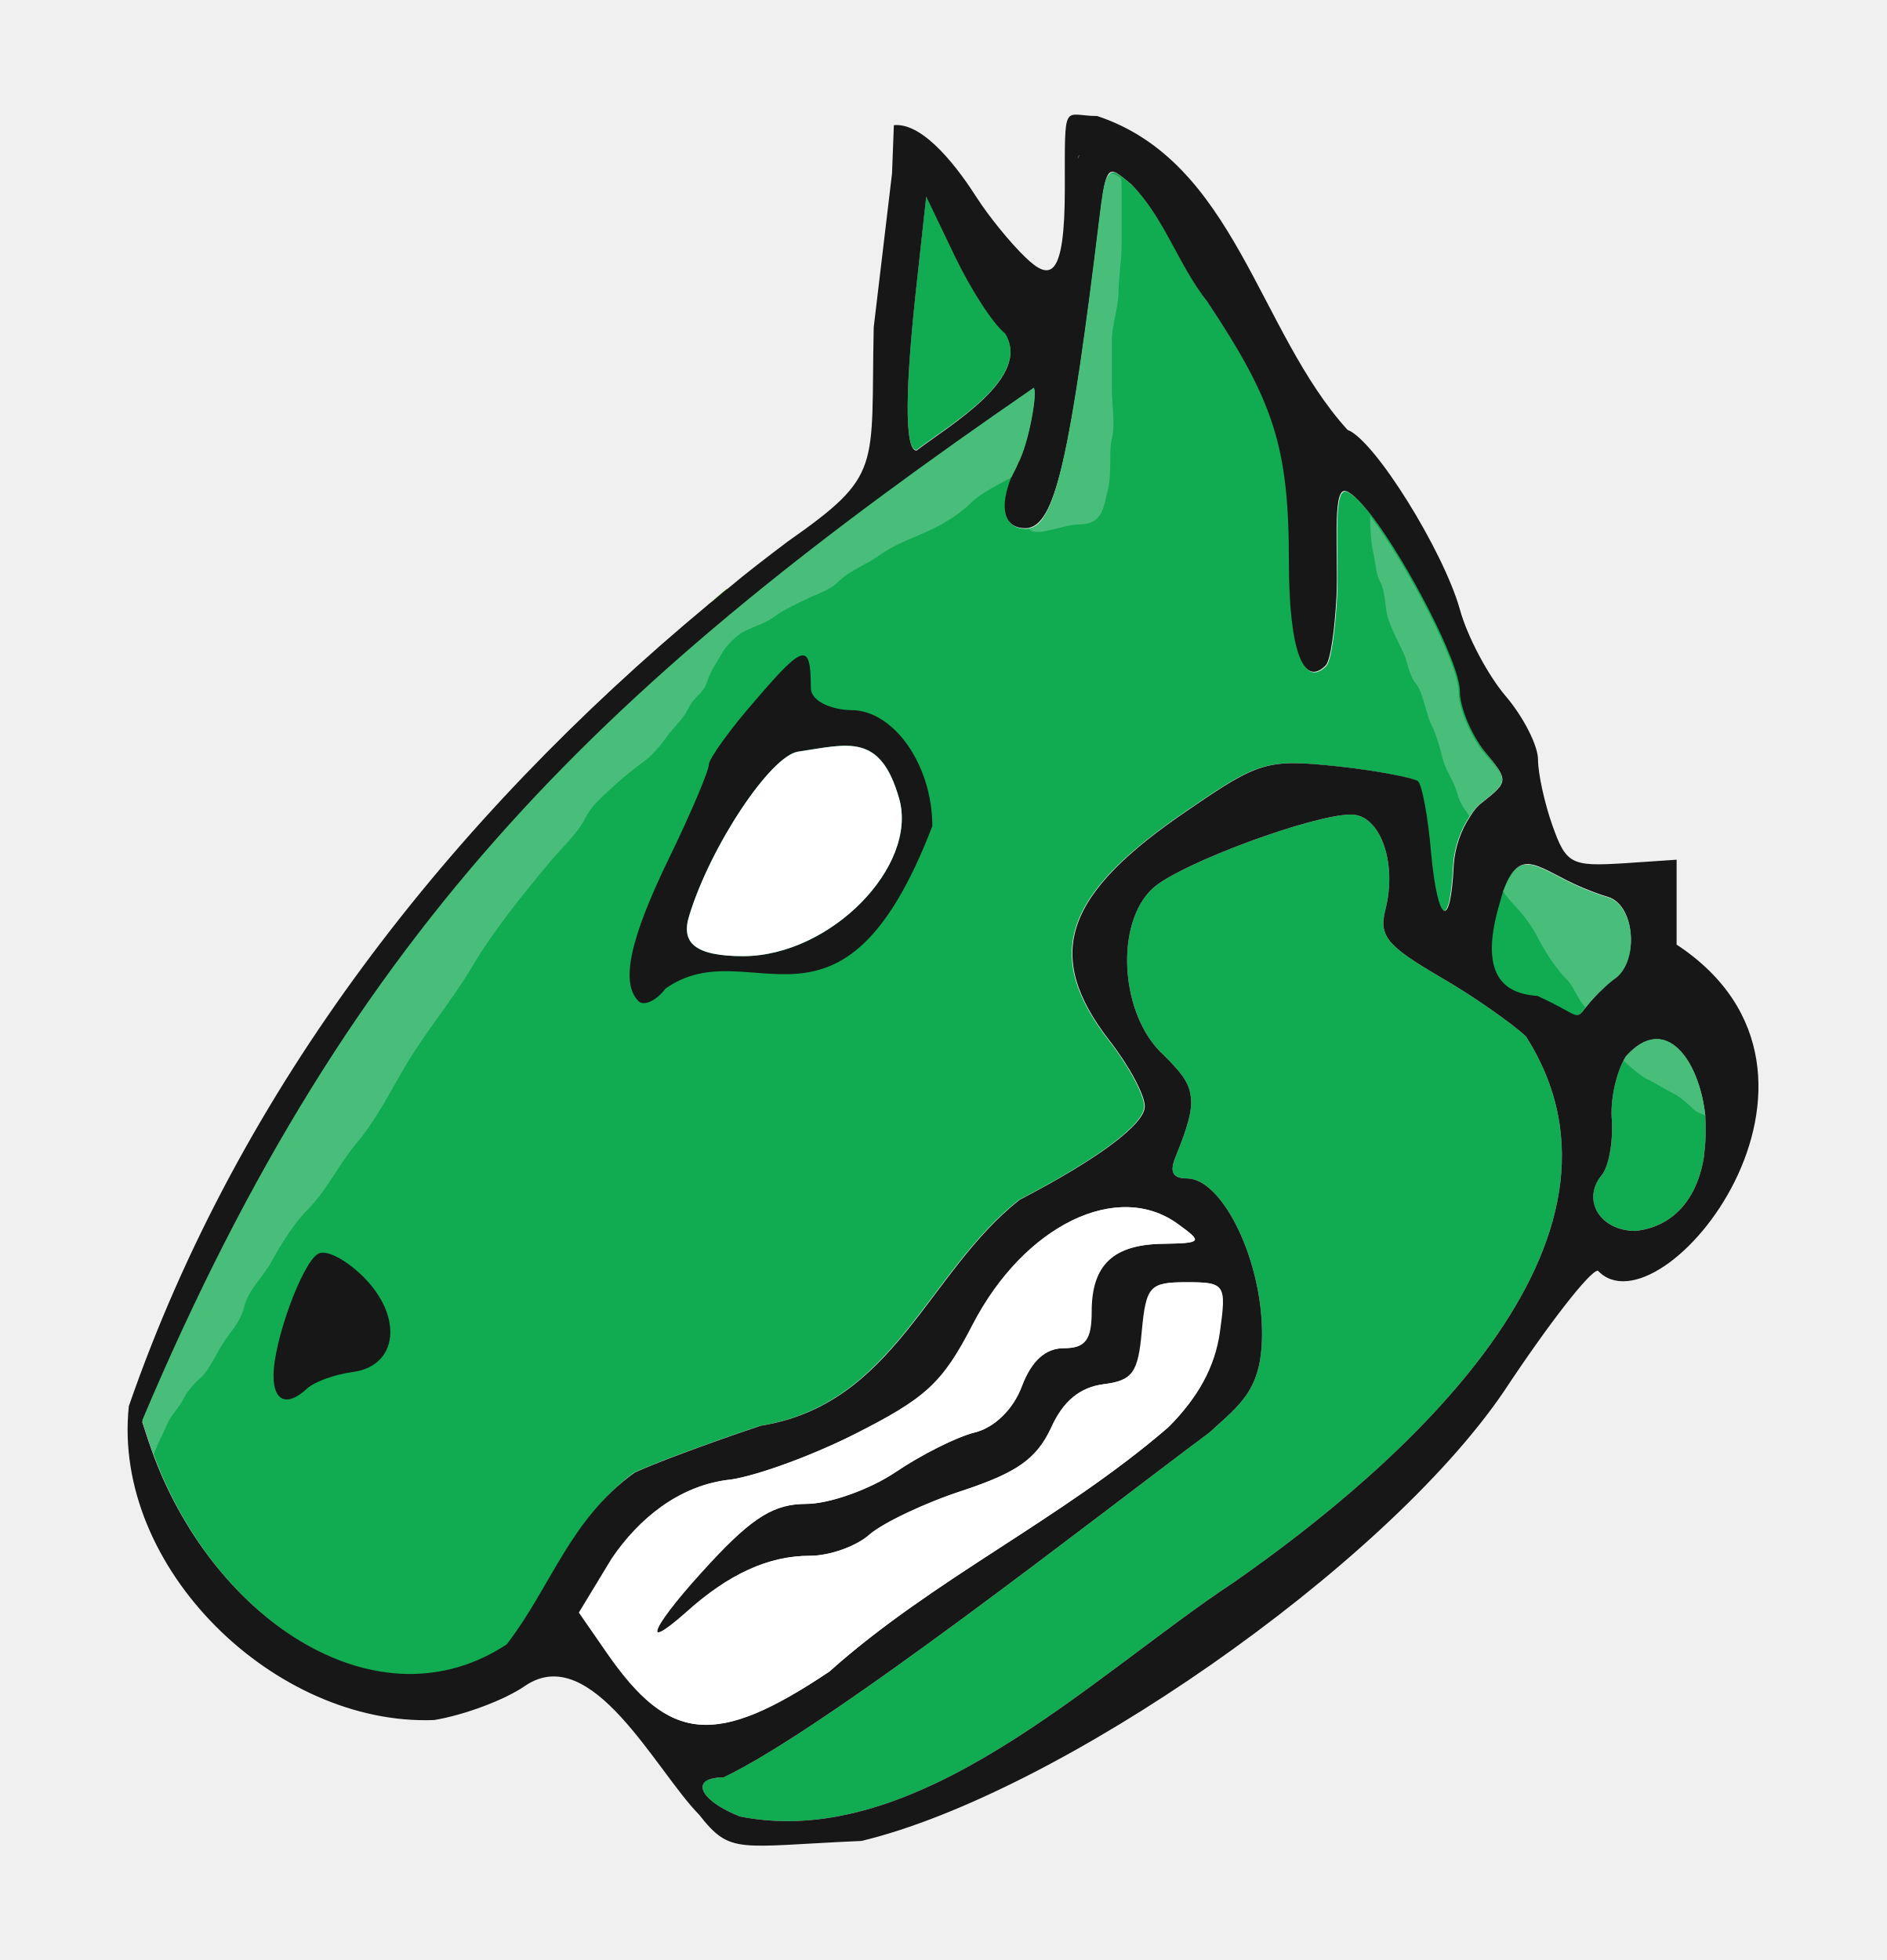
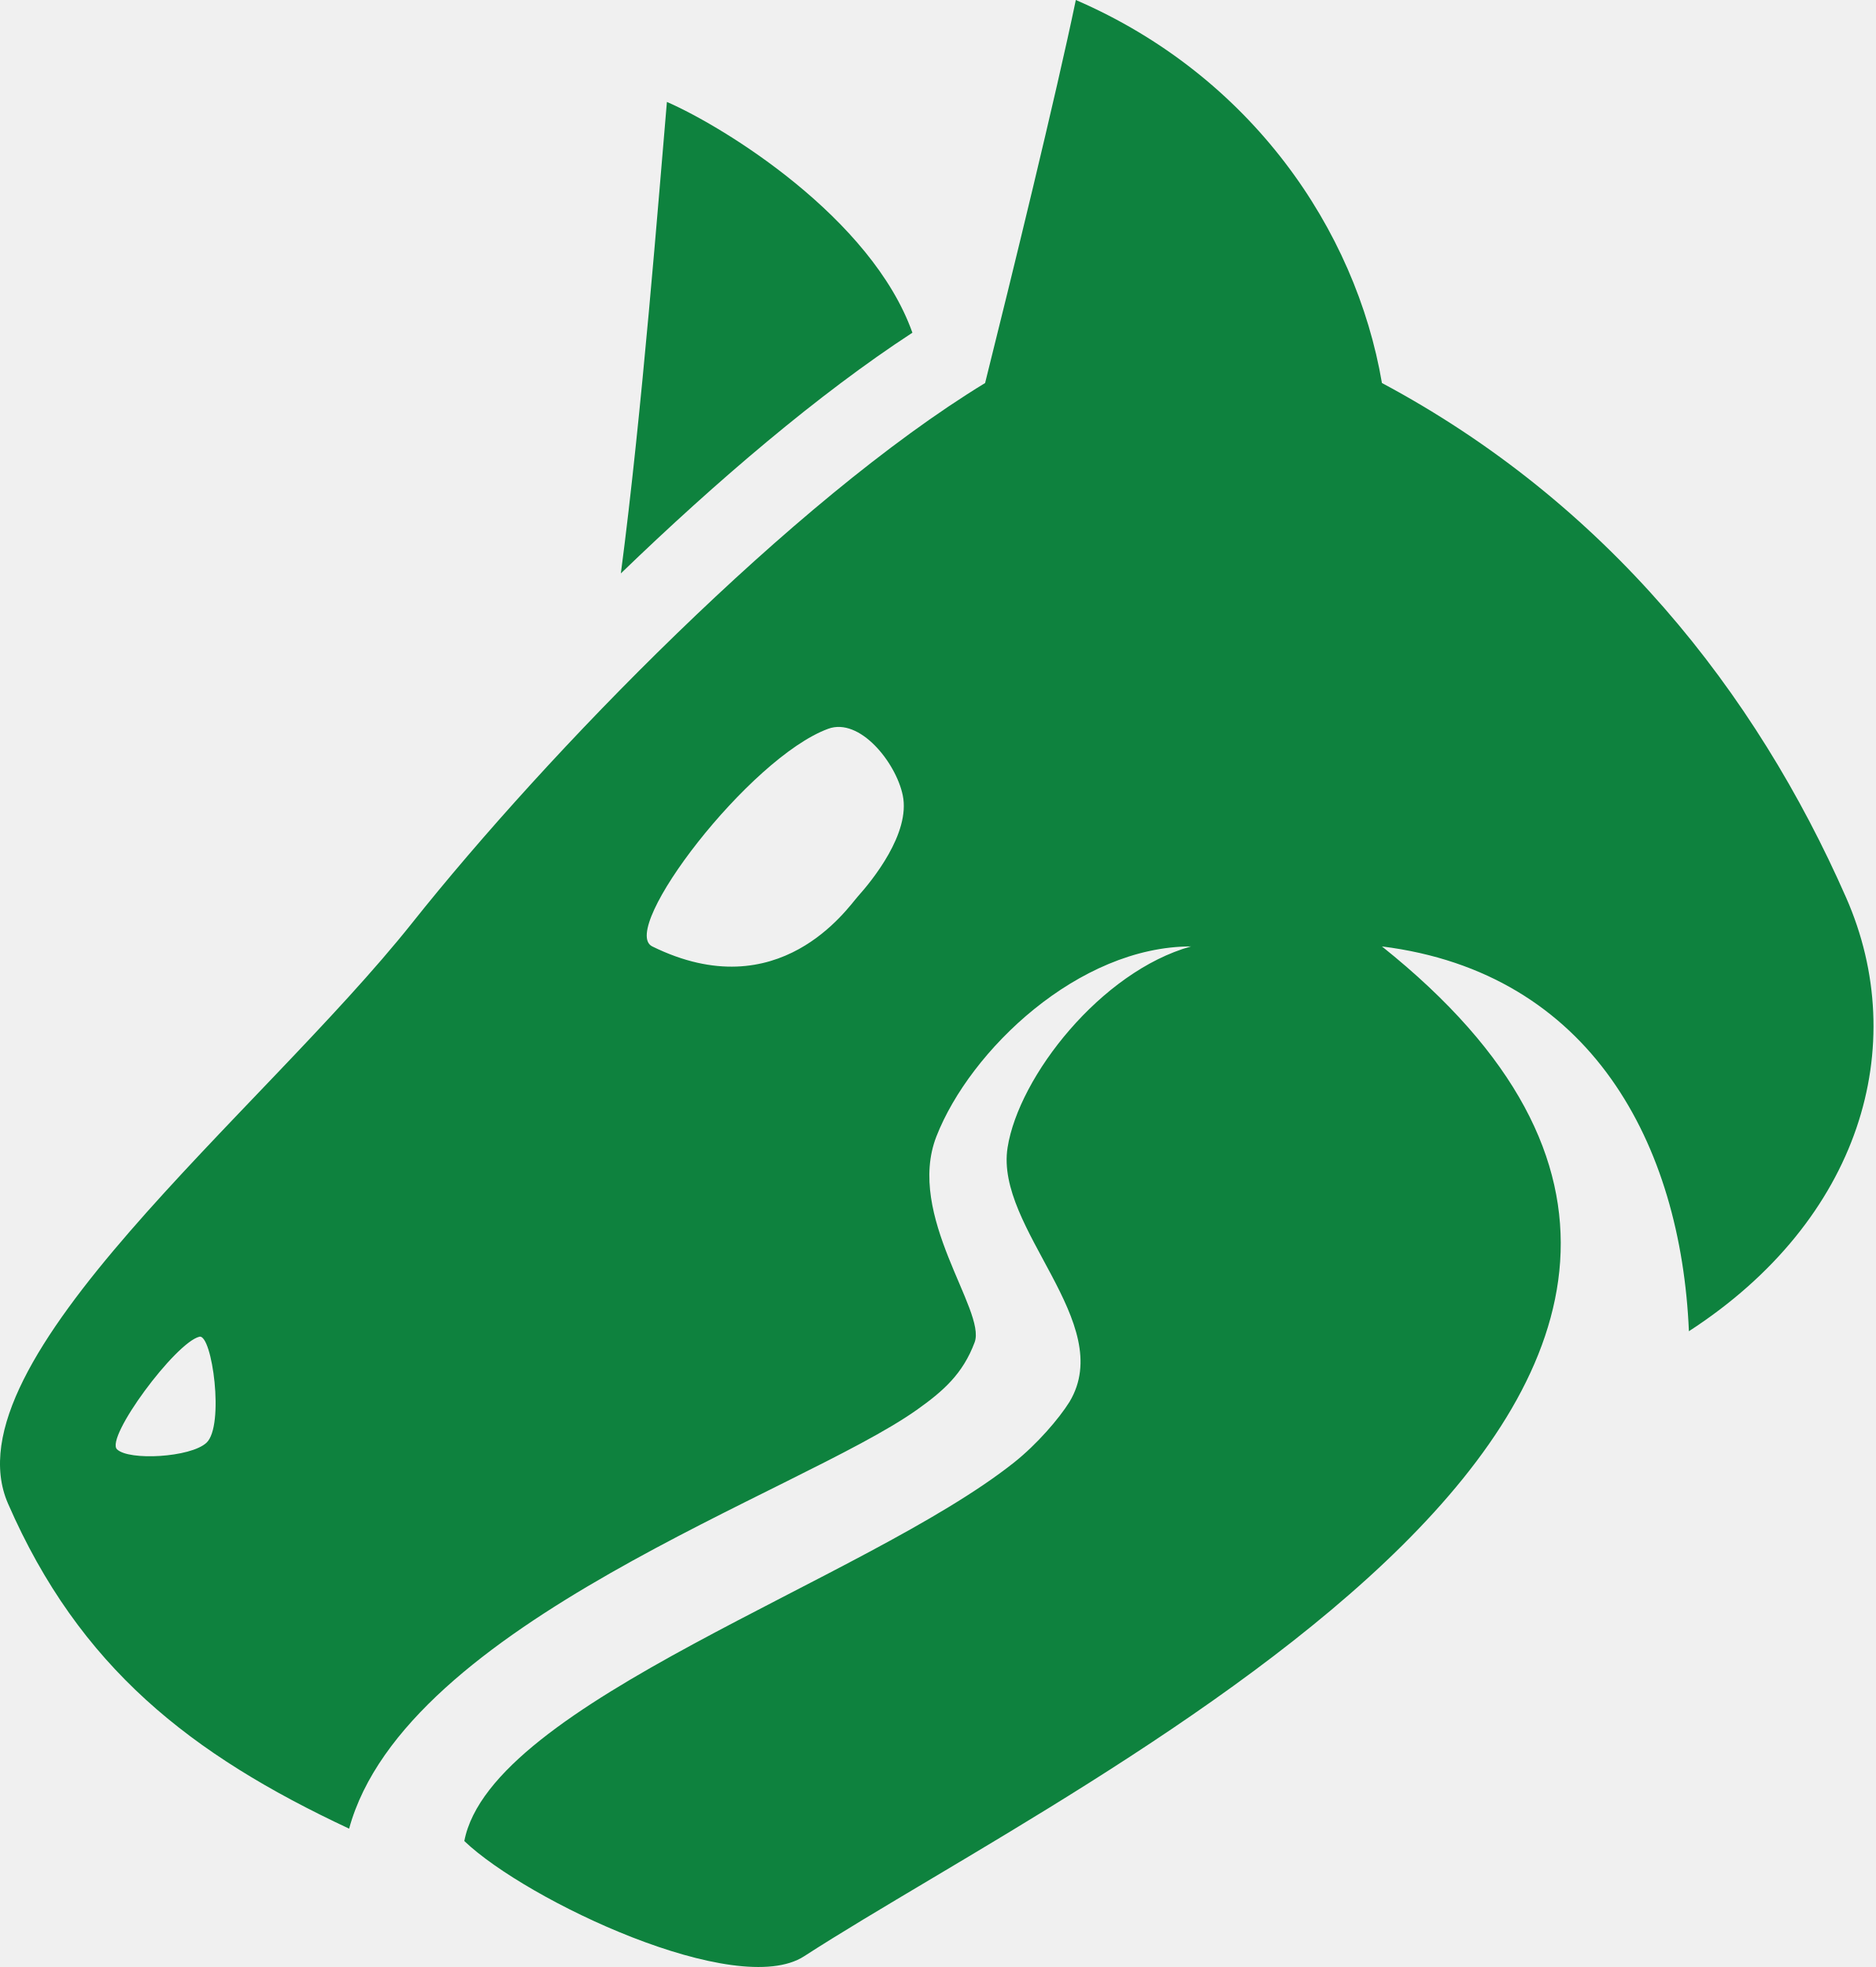
- <svg xmlns="http://www.w3.org/2000/svg" version="1.1" id="Layer_1" x="0px" y="0px" viewBox="0 0 309 321" style="enable-background:new 0 0 309 321;" xml:space="preserve">
-   <style type="text/css">
- 	.st0{fill:#11AB51;}
- 	.st1{fill:#87D050;}
- 	.st2{fill:#171717;}
- 	.st3{fill:#FFFFFF;}
- 	.st4{fill:#49BE7A;}
- </style>
-   <g>
-     <g>
-       <path class="st0" d="M279.1,189.1L279.1,189.1c0,0.1,0,0.2,0,0.2l0,0c-0.9,6.1-4.3,11.5-11.2,12.3c-5.8,0-8.9-5-5.6-9.1    c1.2-1.4,1.9-5.5,1.7-9c-0.3-3.1,0.6-7.3,1.9-9.8c0.2-0.3,0.3-0.6,0.5-0.8c6.4-7,11.9,0.7,12.9,9.8    C279.4,184.8,279.4,187,279.1,189.1z" />
-       <path class="st0" d="M264.2,160.5c-2.5,2-3.7,3.5-4.5,4.5c-1.9,2.4-0.8,1.5-8-1.8c-6.5-0.4-9.1-4.6-6.4-14.4    c0.3-1.1,0.6-2,0.8-2.8c2.4-6.4,4.8-4.6,9.7-2.1c2,1.1,5.4,2.5,7.5,3.1C267.9,148.4,268.5,157.9,264.2,160.5z" />
-       <path class="st0" d="M202,259.2c-22.9,15.1-51.6,44.1-80.8,38.3c-6.1-2.4-8-5.7-4.1-6.3c0.4-0.1,0.9-0.1,1.4-0.1    c17.2-8.2,61.2-42.8,79.6-56.5c5-4.6,8.6-6.9,8.6-16.2c0-12.1-6.5-25.4-12.3-25.4c-2.4,0-2.9-1.1-1.8-3.7c1.9-4.7,2.8-7.6,2.4-9.9    c-0.3-2.3-1.8-4-4.4-6.6c-7.2-6.5-8.1-21.7-1.7-27.4c4.5-4,26.1-12,32.4-12c4.7,0,7.6,7.8,5.6,15.6c-1.1,4.3,0.3,5.9,8.8,10.9    c5.6,3.2,11.9,7.7,14.2,9.8C271.5,203.5,229,240.4,202,259.2z" />
-       <path class="st0" d="M242.7,131.4c-0.8,0.6-1.4,1.3-2,2.3c-1.5,2.2-2.5,5.1-2.7,7.9c-0.5,10.9-2.6,9.8-3.7-1.8    c-0.5-6-1.5-11.4-2.2-11.9c-0.7-0.5-6.6-1.7-13.2-2.4c-11.4-1.2-12.8-0.8-24.3,7.1c-20.4,13.8-23.9,23.7-13,37.8    c3.2,4.1,5.8,8.9,5.8,10.8c0,2.9-7.6,8.6-20.5,15.3c-15.1,11.9-20.5,33.5-42.4,37c-8.7,2.9-18,6.4-20.7,7.7    c-10.3,7.7-13.4,18.7-20.7,28.2c-20.9,13.8-47.5-3.5-57.8-30.8c-0.7-1.9-1.3-3.7-1.9-5.6c34.7-82.2,76.6-121.3,146-169.1    c0.7,0-0.8,8.6-2.6,12.1c-0.3,0.8-0.7,1.4-1,2.1l0,0l0,0c-2.1,5.1-1.3,8.5,2.2,8.5c0.3,0,0.5,0,0.8-0.1    c4.3-1.2,6.8-12.9,11.4-50.6c0.9-7.4,1.2-8.8,3.6-6.9c0.4,0.3,1,0.8,1.6,1.3c5.5,5.6,7.6,13.1,12.5,19.3    c10.9,16.4,13.3,23.8,13.3,42.5c0,14.2,2.3,20.7,6,17c0.8-0.7,1.5-5.8,1.8-11.4c0.3-6.8-0.7-17.2,1.3-17.2c0.9,0,2.5,1.6,4.4,4    c5.9,7.7,14.5,24.2,14.5,28.8c0,2.7,1.9,7.1,4,9.8C247,127.8,247,128,242.7,131.4z" />
-       <path class="st0" d="M150.1,73.7c-2,0-1.9-10.3,0.2-28.8l1.4-12.8l4.7,9.8c2.6,5.4,6.2,11,8.2,12.6    C169.1,61.8,155.6,69.5,150.1,73.7z" />
-     </g>
-     <path class="st1" d="M119.3,96.4c-1.1,0.8-2.1,1.8-3.2,2.6c0.8-0.8,1.5-1.4,2.7-2.4C118.9,96.5,119,96.4,119.3,96.4z" />
-     <path class="st2" d="M59.4,209c-2.9-2.8-6.1-4.5-7.4-3.6c-2.6,1.7-7.2,14.3-7.2,19.9c0,4.3,2.3,5.1,5.5,2.1   c1.2-1.1,4.5-2.3,7.5-2.7C65.2,223.7,66.1,215.6,59.4,209z M139.4,116.3c-2.4,0-6.6-1.1-6.6-3.7c0-7.5-1.2-7.1-9,2   c-4.3,4.9-7.7,9.7-7.7,10.6c0,1-2.9,7.9-6.5,15.3c-6.5,13.4-8,20.5-5,23.5c0.9,0.8,2.9-0.1,4.4-2.1c13.9-9.8,28.8,12.2,43.7-26.6   C152.7,125.3,146.4,116.3,139.4,116.3z M121.8,156.6c-8.2,0-10.3-2.3-8.9-6.7c3.5-11.4,13.3-26.1,17.8-26.8   c8.2-1.2,13.5-3.2,16.6,7.8C150.3,141.9,136.1,156.5,121.8,156.6z M139.4,116.3c-2.4,0-6.6-1.1-6.6-3.7c0-7.5-1.2-7.1-9,2   c-4.3,4.9-7.7,9.7-7.7,10.6c0,1-2.9,7.9-6.5,15.3c-6.5,13.4-8,20.5-5,23.5c0.9,0.8,2.9-0.1,4.4-2.1c13.9-9.8,28.8,12.2,43.7-26.6   C152.7,125.3,146.4,116.3,139.4,116.3z M121.8,156.6c-8.2,0-10.3-2.3-8.9-6.7c3.5-11.4,13.3-26.1,17.8-26.8   c8.2-1.2,13.5-3.2,16.6,7.8C150.3,141.9,136.1,156.5,121.8,156.6z M59.4,209c-2.9-2.8-6.1-4.5-7.4-3.6c-2.6,1.7-7.2,14.3-7.2,19.9   c0,4.3,2.3,5.1,5.5,2.1c1.2-1.1,4.5-2.3,7.5-2.7C65.2,223.7,66.1,215.6,59.4,209z M59.4,209c-2.9-2.8-6.1-4.5-7.4-3.6   c-2.6,1.7-7.2,14.3-7.2,19.9c0,4.3,2.3,5.1,5.5,2.1c1.2-1.1,4.5-2.3,7.5-2.7C65.2,223.7,66.1,215.6,59.4,209z M139.4,116.3   c-2.4,0-6.6-1.1-6.6-3.7c0-7.5-1.2-7.1-9,2c-4.3,4.9-7.7,9.7-7.7,10.6c0,1-2.9,7.9-6.5,15.3c-6.5,13.4-8,20.5-5,23.5   c0.9,0.8,2.9-0.1,4.4-2.1c13.9-9.8,28.8,12.2,43.7-26.6C152.7,125.3,146.4,116.3,139.4,116.3z M121.8,156.6   c-8.2,0-10.3-2.3-8.9-6.7c3.5-11.4,13.3-26.1,17.8-26.8c8.2-1.2,13.5-3.2,16.6,7.8C150.3,141.9,136.1,156.5,121.8,156.6z    M139.4,116.3c-2.4,0-6.6-1.1-6.6-3.7c0-7.5-1.2-7.1-9,2c-4.3,4.9-7.7,9.7-7.7,10.6c0,1-2.9,7.9-6.5,15.3c-6.5,13.4-8,20.5-5,23.5   c0.9,0.8,2.9-0.1,4.4-2.1c13.9-9.8,28.8,12.2,43.7-26.6C152.7,125.3,146.4,116.3,139.4,116.3z M121.8,156.6   c-8.2,0-10.3-2.3-8.9-6.7c3.5-11.4,13.3-26.1,17.8-26.8c8.2-1.2,13.5-3.2,16.6,7.8C150.3,141.9,136.1,156.5,121.8,156.6z M59.4,209   c-2.9-2.8-6.1-4.5-7.4-3.6c-2.6,1.7-7.2,14.3-7.2,19.9c0,4.3,2.3,5.1,5.5,2.1c1.2-1.1,4.5-2.3,7.5-2.7   C65.2,223.7,66.1,215.6,59.4,209z M59.4,209c-2.9-2.8-6.1-4.5-7.4-3.6c-2.6,1.7-7.2,14.3-7.2,19.9c0,4.3,2.3,5.1,5.5,2.1   c1.2-1.1,4.5-2.3,7.5-2.7C65.2,223.7,66.1,215.6,59.4,209z M139.4,116.3c-2.4,0-6.6-1.1-6.6-3.7c0-7.5-1.2-7.1-9,2   c-4.3,4.9-7.7,9.7-7.7,10.6c0,1-2.9,7.9-6.5,15.3c-6.5,13.4-8,20.5-5,23.5c0.9,0.8,2.9-0.1,4.4-2.1c13.9-9.8,28.8,12.2,43.7-26.6   C152.7,125.3,146.4,116.3,139.4,116.3z M121.8,156.6c-8.2,0-10.3-2.3-8.9-6.7c3.5-11.4,13.3-26.1,17.8-26.8   c8.2-1.2,13.5-3.2,16.6,7.8C150.3,141.9,136.1,156.5,121.8,156.6z M139.4,116.3c-2.4,0-6.6-1.1-6.6-3.7c0-7.5-1.2-7.1-9,2   c-4.3,4.9-7.7,9.7-7.7,10.6c0,1-2.9,7.9-6.5,15.3c-6.5,13.4-8,20.5-5,23.5c0.9,0.8,2.9-0.1,4.4-2.1c13.9-9.8,28.8,12.2,43.7-26.6   C152.7,125.3,146.4,116.3,139.4,116.3z M121.8,156.6c-8.2,0-10.3-2.3-8.9-6.7c3.5-11.4,13.3-26.1,17.8-26.8   c8.2-1.2,13.5-3.2,16.6,7.8C150.3,141.9,136.1,156.5,121.8,156.6z M59.4,209c-2.9-2.8-6.1-4.5-7.4-3.6c-2.6,1.7-7.2,14.3-7.2,19.9   c0,4.3,2.3,5.1,5.5,2.1c1.2-1.1,4.5-2.3,7.5-2.7C65.2,223.7,66.1,215.6,59.4,209z M59.4,209c-2.9-2.8-6.1-4.5-7.4-3.6   c-2.6,1.7-7.2,14.3-7.2,19.9c0,4.3,2.3,5.1,5.5,2.1c1.2-1.1,4.5-2.3,7.5-2.7C65.2,223.7,66.1,215.6,59.4,209z M139.4,116.3   c-2.4,0-6.6-1.1-6.6-3.7c0-7.5-1.2-7.1-9,2c-4.3,4.9-7.7,9.7-7.7,10.6c0,1-2.9,7.9-6.5,15.3c-6.5,13.4-8,20.5-5,23.5   c0.9,0.8,2.9-0.1,4.4-2.1c13.9-9.8,28.8,12.2,43.7-26.6C152.7,125.3,146.4,116.3,139.4,116.3z M121.8,156.6   c-8.2,0-10.3-2.3-8.9-6.7c3.5-11.4,13.3-26.1,17.8-26.8c8.2-1.2,13.5-3.2,16.6,7.8C150.3,141.9,136.1,156.5,121.8,156.6z    M139.4,116.3c-2.4,0-6.6-1.1-6.6-3.7c0-7.5-1.2-7.1-9,2c-4.3,4.9-7.7,9.7-7.7,10.6c0,1-2.9,7.9-6.5,15.3c-6.5,13.4-8,20.5-5,23.5   c0.9,0.8,2.9-0.1,4.4-2.1c13.9-9.8,28.8,12.2,43.7-26.6C152.7,125.3,146.4,116.3,139.4,116.3z M121.8,156.6   c-8.2,0-10.3-2.3-8.9-6.7c3.5-11.4,13.3-26.1,17.8-26.8c8.2-1.2,13.5-3.2,16.6,7.8C150.3,141.9,136.1,156.5,121.8,156.6z M59.4,209   c-2.9-2.8-6.1-4.5-7.4-3.6c-2.6,1.7-7.2,14.3-7.2,19.9c0,4.3,2.3,5.1,5.5,2.1c1.2-1.1,4.5-2.3,7.5-2.7   C65.2,223.7,66.1,215.6,59.4,209z M59.4,209c-2.9-2.8-6.1-4.5-7.4-3.6c-2.6,1.7-7.2,14.3-7.2,19.9c0,4.3,2.3,5.1,5.5,2.1   c1.2-1.1,4.5-2.3,7.5-2.7C65.2,223.7,66.1,215.6,59.4,209z M139.4,116.3c-2.4,0-6.6-1.1-6.6-3.7c0-7.5-1.2-7.1-9,2   c-4.3,4.9-7.7,9.7-7.7,10.6c0,1-2.9,7.9-6.5,15.3c-6.5,13.4-8,20.5-5,23.5c0.9,0.8,2.9-0.1,4.4-2.1c13.9-9.8,28.8,12.2,43.7-26.6   C152.7,125.3,146.4,116.3,139.4,116.3z M121.8,156.6c-8.2,0-10.3-2.3-8.9-6.7c3.5-11.4,13.3-26.1,17.8-26.8   c8.2-1.2,13.5-3.2,16.6,7.8C150.3,141.9,136.1,156.5,121.8,156.6z M139.4,116.3c-2.4,0-6.6-1.1-6.6-3.7c0-7.5-1.2-7.1-9,2   c-4.3,4.9-7.7,9.7-7.7,10.6c0,1-2.9,7.9-6.5,15.3c-6.5,13.4-8,20.5-5,23.5c0.9,0.8,2.9-0.1,4.4-2.1c13.9-9.8,28.8,12.2,43.7-26.6   C152.7,125.3,146.4,116.3,139.4,116.3z M121.8,156.6c-8.2,0-10.3-2.3-8.9-6.7c3.5-11.4,13.3-26.1,17.8-26.8   c8.2-1.2,13.5-3.2,16.6,7.8C150.3,141.9,136.1,156.5,121.8,156.6z M59.4,209c-2.9-2.8-6.1-4.5-7.4-3.6c-2.6,1.7-7.2,14.3-7.2,19.9   c0,4.3,2.3,5.1,5.5,2.1c1.2-1.1,4.5-2.3,7.5-2.7C65.2,223.7,66.1,215.6,59.4,209z M59.4,209c-2.9-2.8-6.1-4.5-7.4-3.6   c-2.6,1.7-7.2,14.3-7.2,19.9c0,4.3,2.3,5.1,5.5,2.1c1.2-1.1,4.5-2.3,7.5-2.7C65.2,223.7,66.1,215.6,59.4,209z M139.4,116.3   c-2.4,0-6.6-1.1-6.6-3.7c0-7.5-1.2-7.1-9,2c-4.3,4.9-7.7,9.7-7.7,10.6c0,1-2.9,7.9-6.5,15.3c-6.5,13.4-8,20.5-5,23.5   c0.9,0.8,2.9-0.1,4.4-2.1c13.9-9.8,28.8,12.2,43.7-26.6C152.7,125.3,146.4,116.3,139.4,116.3z M121.8,156.6   c-8.2,0-10.3-2.3-8.9-6.7c3.5-11.4,13.3-26.1,17.8-26.8c8.2-1.2,13.5-3.2,16.6,7.8C150.3,141.9,136.1,156.5,121.8,156.6z    M165.7,78.1L165.7,78.1L165.7,78.1L165.7,78.1z M176.5,26l0.3-0.6C176.7,25.4,176.6,25.6,176.5,26z M59.4,209   c-2.9-2.8-6.1-4.5-7.4-3.6c-2.6,1.7-7.2,14.3-7.2,19.9c0,4.3,2.3,5.1,5.5,2.1c1.2-1.1,4.5-2.3,7.5-2.7   C65.2,223.7,66.1,215.6,59.4,209z M139.4,116.3c-2.4,0-6.6-1.1-6.6-3.7c0-7.5-1.2-7.1-9,2c-4.3,4.9-7.7,9.7-7.7,10.6   c0,1-2.9,7.9-6.5,15.3c-6.5,13.4-8,20.5-5,23.5c0.9,0.8,2.9-0.1,4.4-2.1c13.9-9.8,28.8,12.2,43.7-26.6   C152.7,125.3,146.4,116.3,139.4,116.3z M121.8,156.6c-8.2,0-10.3-2.3-8.9-6.7c3.5-11.4,13.3-26.1,17.8-26.8   c8.2-1.2,13.5-3.2,16.6,7.8C150.3,141.9,136.1,156.5,121.8,156.6z M139.4,116.3c-2.4,0-6.6-1.1-6.6-3.7c0-7.5-1.2-7.1-9,2   c-4.3,4.9-7.7,9.7-7.7,10.6c0,1-2.9,7.9-6.5,15.3c-6.5,13.4-8,20.5-5,23.5c0.9,0.8,2.9-0.1,4.4-2.1c13.9-9.8,28.8,12.2,43.7-26.6   C152.7,125.3,146.4,116.3,139.4,116.3z M121.8,156.6c-8.2,0-10.3-2.3-8.9-6.7c3.5-11.4,13.3-26.1,17.8-26.8   c8.2-1.2,13.5-3.2,16.6,7.8C150.3,141.9,136.1,156.5,121.8,156.6z M59.4,209c-2.9-2.8-6.1-4.5-7.4-3.6c-2.6,1.7-7.2,14.3-7.2,19.9   c0,4.3,2.3,5.1,5.5,2.1c1.2-1.1,4.5-2.3,7.5-2.7C65.2,223.7,66.1,215.6,59.4,209z M59.4,209c-2.9-2.8-6.1-4.5-7.4-3.6   c-2.6,1.7-7.2,14.3-7.2,19.9c0,4.3,2.3,5.1,5.5,2.1c1.2-1.1,4.5-2.3,7.5-2.7C65.2,223.7,66.1,215.6,59.4,209z M139.4,116.3   c-2.4,0-6.6-1.1-6.6-3.7c0-7.5-1.2-7.1-9,2c-4.3,4.9-7.7,9.7-7.7,10.6c0,1-2.9,7.9-6.5,15.3c-6.5,13.4-8,20.5-5,23.5   c0.9,0.8,2.9-0.1,4.4-2.1c13.9-9.8,28.8,12.2,43.7-26.6C152.7,125.3,146.4,116.3,139.4,116.3z M121.8,156.6   c-8.2,0-10.3-2.3-8.9-6.7c3.5-11.4,13.3-26.1,17.8-26.8c8.2-1.2,13.5-3.2,16.6,7.8C150.3,141.9,136.1,156.5,121.8,156.6z    M139.4,116.3c-2.4,0-6.6-1.1-6.6-3.7c0-7.5-1.2-7.1-9,2c-4.3,4.9-7.7,9.7-7.7,10.6c0,1-2.9,7.9-6.5,15.3c-6.5,13.4-8,20.5-5,23.5   c0.9,0.8,2.9-0.1,4.4-2.1c13.9-9.8,28.8,12.2,43.7-26.6C152.7,125.3,146.4,116.3,139.4,116.3z M121.8,156.6   c-8.2,0-10.3-2.3-8.9-6.7c3.5-11.4,13.3-26.1,17.8-26.8c8.2-1.2,13.5-3.2,16.6,7.8C150.3,141.9,136.1,156.5,121.8,156.6z M59.4,209   c-2.9-2.8-6.1-4.5-7.4-3.6c-2.6,1.7-7.2,14.3-7.2,19.9c0,4.3,2.3,5.1,5.5,2.1c1.2-1.1,4.5-2.3,7.5-2.7   C65.2,223.7,66.1,215.6,59.4,209z M59.4,209c-2.9-2.8-6.1-4.5-7.4-3.6c-2.6,1.7-7.2,14.3-7.2,19.9c0,4.3,2.3,5.1,5.5,2.1   c1.2-1.1,4.5-2.3,7.5-2.7C65.2,223.7,66.1,215.6,59.4,209z M139.4,116.3c-2.4,0-6.6-1.1-6.6-3.7c0-7.5-1.2-7.1-9,2   c-4.3,4.9-7.7,9.7-7.7,10.6c0,1-2.9,7.9-6.5,15.3c-6.5,13.4-8,20.5-5,23.5c0.9,0.8,2.9-0.1,4.4-2.1c13.9-9.8,28.8,12.2,43.7-26.6   C152.7,125.3,146.4,116.3,139.4,116.3z M121.8,156.6c-8.2,0-10.3-2.3-8.9-6.7c3.5-11.4,13.3-26.1,17.8-26.8   c8.2-1.2,13.5-3.2,16.6,7.8C150.3,141.9,136.1,156.5,121.8,156.6z M139.4,116.3c-2.4,0-6.6-1.1-6.6-3.7c0-7.5-1.2-7.1-9,2   c-4.3,4.9-7.7,9.7-7.7,10.6c0,1-2.9,7.9-6.5,15.3c-6.5,13.4-8,20.5-5,23.5c0.9,0.8,2.9-0.1,4.4-2.1c13.9-9.8,28.8,12.2,43.7-26.6   C152.7,125.3,146.4,116.3,139.4,116.3z M121.8,156.6c-8.2,0-10.3-2.3-8.9-6.7c3.5-11.4,13.3-26.1,17.8-26.8   c8.2-1.2,13.5-3.2,16.6,7.8C150.3,141.9,136.1,156.5,121.8,156.6z M59.4,209c-2.9-2.8-6.1-4.5-7.4-3.6c-2.6,1.7-7.2,14.3-7.2,19.9   c0,4.3,2.3,5.1,5.5,2.1c1.2-1.1,4.5-2.3,7.5-2.7C65.2,223.7,66.1,215.6,59.4,209z M59.4,209c-2.9-2.8-6.1-4.5-7.4-3.6   c-2.6,1.7-7.2,14.3-7.2,19.9c0,4.3,2.3,5.1,5.5,2.1c1.2-1.1,4.5-2.3,7.5-2.7C65.2,223.7,66.1,215.6,59.4,209z M139.4,116.3   c-2.4,0-6.6-1.1-6.6-3.7c0-7.5-1.2-7.1-9,2c-4.3,4.9-7.7,9.7-7.7,10.6c0,1-2.9,7.9-6.5,15.3c-6.5,13.4-8,20.5-5,23.5   c0.9,0.8,2.9-0.1,4.4-2.1c13.9-9.8,28.8,12.2,43.7-26.6C152.7,125.3,146.4,116.3,139.4,116.3z M121.8,156.6   c-8.2,0-10.3-2.3-8.9-6.7c3.5-11.4,13.3-26.1,17.8-26.8c8.2-1.2,13.5-3.2,16.6,7.8C150.3,141.9,136.1,156.5,121.8,156.6z    M139.4,116.3c-2.4,0-6.6-1.1-6.6-3.7c0-7.5-1.2-7.1-9,2c-4.3,4.9-7.7,9.7-7.7,10.6c0,1-2.9,7.9-6.5,15.3c-6.5,13.4-8,20.5-5,23.5   c0.9,0.8,2.9-0.1,4.4-2.1c13.9-9.8,28.8,12.2,43.7-26.6C152.7,125.3,146.4,116.3,139.4,116.3z M121.8,156.6   c-8.2,0-10.3-2.3-8.9-6.7c3.5-11.4,13.3-26.1,17.8-26.8c8.2-1.2,13.5-3.2,16.6,7.8C150.3,141.9,136.1,156.5,121.8,156.6z M59.4,209   c-2.9-2.8-6.1-4.5-7.4-3.6c-2.6,1.7-7.2,14.3-7.2,19.9c0,4.3,2.3,5.1,5.5,2.1c1.2-1.1,4.5-2.3,7.5-2.7   C65.2,223.7,66.1,215.6,59.4,209z M59.4,209c-2.9-2.8-6.1-4.5-7.4-3.6c-2.6,1.7-7.2,14.3-7.2,19.9c0,4.3,2.3,5.1,5.5,2.1   c1.2-1.1,4.5-2.3,7.5-2.7C65.2,223.7,66.1,215.6,59.4,209z M139.4,116.3c-2.4,0-6.6-1.1-6.6-3.7c0-7.5-1.2-7.1-9,2   c-4.3,4.9-7.7,9.7-7.7,10.6c0,1-2.9,7.9-6.5,15.3c-6.5,13.4-8,20.5-5,23.5c0.9,0.8,2.9-0.1,4.4-2.1c13.9-9.8,28.8,12.2,43.7-26.6   C152.7,125.3,146.4,116.3,139.4,116.3z M121.8,156.6c-8.2,0-10.3-2.3-8.9-6.7c3.5-11.4,13.3-26.1,17.8-26.8   c8.2-1.2,13.5-3.2,16.6,7.8C150.3,141.9,136.1,156.5,121.8,156.6z M139.4,116.3c-2.4,0-6.6-1.1-6.6-3.7c0-7.5-1.2-7.1-9,2   c-4.3,4.9-7.7,9.7-7.7,10.6c0,1-2.9,7.9-6.5,15.3c-6.5,13.4-8,20.5-5,23.5c0.9,0.8,2.9-0.1,4.4-2.1c13.9-9.8,28.8,12.2,43.7-26.6   C152.7,125.3,146.4,116.3,139.4,116.3z M121.8,156.6c-8.2,0-10.3-2.3-8.9-6.7c3.5-11.4,13.3-26.1,17.8-26.8   c8.2-1.2,13.5-3.2,16.6,7.8C150.3,141.9,136.1,156.5,121.8,156.6z M59.4,209c-2.9-2.8-6.1-4.5-7.4-3.6c-2.6,1.7-7.2,14.3-7.2,19.9   c0,4.3,2.3,5.1,5.5,2.1c1.2-1.1,4.5-2.3,7.5-2.7C65.2,223.7,66.1,215.6,59.4,209z M59.4,209c-2.9-2.8-6.1-4.5-7.4-3.6   c-2.6,1.7-7.2,14.3-7.2,19.9c0,4.3,2.3,5.1,5.5,2.1c1.2-1.1,4.5-2.3,7.5-2.7C65.2,223.7,66.1,215.6,59.4,209z M139.4,116.3   c-2.4,0-6.6-1.1-6.6-3.7c0-7.5-1.2-7.1-9,2c-4.3,4.9-7.7,9.7-7.7,10.6c0,1-2.9,7.9-6.5,15.3c-6.5,13.4-8,20.5-5,23.5   c0.9,0.8,2.9-0.1,4.4-2.1c13.9-9.8,28.8,12.2,43.7-26.6C152.7,125.3,146.4,116.3,139.4,116.3z M121.8,156.6   c-8.2,0-10.3-2.3-8.9-6.7c3.5-11.4,13.3-26.1,17.8-26.8c8.2-1.2,13.5-3.2,16.6,7.8C150.3,141.9,136.1,156.5,121.8,156.6z    M139.4,116.3c-2.4,0-6.6-1.1-6.6-3.7c0-7.5-1.2-7.1-9,2c-4.3,4.9-7.7,9.7-7.7,10.6c0,1-2.9,7.9-6.5,15.3c-6.5,13.4-8,20.5-5,23.5   c0.9,0.8,2.9-0.1,4.4-2.1c13.9-9.8,28.8,12.2,43.7-26.6C152.7,125.3,146.4,116.3,139.4,116.3z M121.8,156.6   c-8.2,0-10.3-2.3-8.9-6.7c3.5-11.4,13.3-26.1,17.8-26.8c8.2-1.2,13.5-3.2,16.6,7.8C150.3,141.9,136.1,156.5,121.8,156.6z M59.4,209   c-2.9-2.8-6.1-4.5-7.4-3.6c-2.6,1.7-7.2,14.3-7.2,19.9c0,4.3,2.3,5.1,5.5,2.1c1.2-1.1,4.5-2.3,7.5-2.7   C65.2,223.7,66.1,215.6,59.4,209z M139.4,116.3c-2.4,0-6.6-1.1-6.6-3.7c0-7.5-1.2-7.1-9,2c-4.3,4.9-7.7,9.7-7.7,10.6   c0,1-2.9,7.9-6.5,15.3c-6.5,13.4-8,20.5-5,23.5c0.9,0.8,2.9-0.1,4.4-2.1c13.9-9.8,28.8,12.2,43.7-26.6   C152.7,125.3,146.4,116.3,139.4,116.3z M121.8,156.6c-8.2,0-10.3-2.3-8.9-6.7c3.5-11.4,13.3-26.1,17.8-26.8   c8.2-1.2,13.5-3.2,16.6,7.8C150.3,141.9,136.1,156.5,121.8,156.6z M59.4,209c-2.9-2.8-6.1-4.5-7.4-3.6c-2.6,1.7-7.2,14.3-7.2,19.9   c0,4.3,2.3,5.1,5.5,2.1c1.2-1.1,4.5-2.3,7.5-2.7C65.2,223.7,66.1,215.6,59.4,209z M59.4,209c-2.9-2.8-6.1-4.5-7.4-3.6   c-2.6,1.7-7.2,14.3-7.2,19.9c0,4.3,2.3,5.1,5.5,2.1c1.2-1.1,4.5-2.3,7.5-2.7C65.2,223.7,66.1,215.6,59.4,209z M139.4,116.3   c-2.4,0-6.6-1.1-6.6-3.7c0-7.5-1.2-7.1-9,2c-4.3,4.9-7.7,9.7-7.7,10.6c0,1-2.9,7.9-6.5,15.3c-6.5,13.4-8,20.5-5,23.5   c0.9,0.8,2.9-0.1,4.4-2.1c13.9-9.8,28.8,12.2,43.7-26.6C152.7,125.3,146.4,116.3,139.4,116.3z M121.8,156.6   c-8.2,0-10.3-2.3-8.9-6.7c3.5-11.4,13.3-26.1,17.8-26.8c8.2-1.2,13.5-3.2,16.6,7.8C150.3,141.9,136.1,156.5,121.8,156.6z" />
-     <path class="st3" d="M121.8,156.6c-8.2,0-10.3-2.3-8.9-6.7c3.5-11.4,13.3-26.1,17.8-26.8c8.2-1.2,13.5-3.2,16.6,7.8   C150.3,141.9,136.1,156.5,121.8,156.6z" />
-     <path class="st2" d="M274.6,154.7v-13.9l-8.9,0.6c-8.3,0.5-9.2,0.1-11.4-6.1c-1.3-3.6-2.4-8.6-2.4-10.9s-2.4-7-5.3-10.4   s-6.3-9.8-7.5-14.2c-2.7-9.6-14-27.8-18.4-29.4c-14.7-16.2-18.4-43.9-41-51.4c-5.6,0-5.3-2.9-5.3,11.9s-2.4,15.2-6.5,11.2   c-2.4-2.3-5.9-6.6-7.9-9.7c-2.8-4.4-8.6-12.4-13.6-11.9l-0.3,7.9l-3,25.2c-0.5,23.3,1.6,24.1-14.1,35.1c-3.3,2.5-6.6,5-9.8,7.7l0,0   c-1.1,0.8-2.1,1.8-3.2,2.6l-0.1,0.1c-42.1,35-76.7,78.9-94.8,131.2c-2.8,26.5,24,52.4,50,51.4c4.9-0.8,11.6-3.3,14.9-5.6   c10.9-7.4,21.4,13.9,28.5,21.1c5.2,6.6,6.2,5.2,26.6,4.3c32.1-7.7,85.6-44.8,105.2-73.6c7.2-10.9,14.1-19.8,15.4-19.8   C272,219,306.9,176,274.6,154.7z M176.8,25.4l-0.3,0.6C176.6,25.6,176.7,25.4,176.8,25.4z M150.3,45l1.4-12.8l4.7,9.8   c2.6,5.4,6.2,11,8.2,12.6c4.5,7.2-9,15-14.5,19.2C148.1,73.7,148.2,63.5,150.3,45z M83,269.3c-20.9,13.8-47.5-3.5-57.8-30.8   c-0.7-1.9-1.3-3.7-1.9-5.6c34.7-82.2,76.6-121.3,146-169.1c0.7,0-0.8,8.6-2.6,12.1c-0.3,0.8-0.7,1.4-1,2.1l0,0l0,0   c-2.1,5.1-1.3,8.5,2.2,8.5c0.3,0,0.5,0,0.8-0.1c4.3-1.2,6.8-12.9,11.4-50.6c0.9-7.4,1.2-8.8,3.6-6.9c0.4,0.3,1,0.8,1.6,1.3   c5.5,5.6,7.6,13.1,12.5,19.3c10.9,16.4,13.3,23.8,13.3,42.5c0,14.2,2.3,20.7,6,17c0.8-0.7,1.5-5.8,1.8-11.4   c0.3-6.8-0.7-17.2,1.3-17.2c0.9,0,2.5,1.6,4.4,4c5.9,7.7,14.5,24.2,14.5,28.8c0,2.7,1.9,7.1,4,9.8c4,4.8,4,5-0.3,8.4   c-0.8,0.6-1.4,1.3-2,2.3c-1.5,2.2-2.5,5.1-2.7,7.9c-0.5,10.9-2.6,9.8-3.7-1.8c-0.5-6-1.5-11.4-2.2-11.9c-0.7-0.5-6.6-1.7-13.2-2.4   c-11.4-1.2-12.8-0.8-24.3,7.1c-20.4,13.8-23.9,23.7-13,37.8c3.2,4.1,5.8,8.9,5.8,10.8c0,2.9-7.6,8.6-20.5,15.3   c-15.1,11.9-20.5,33.5-42.4,37c-8.7,2.9-18,6.4-20.7,7.7C93.3,248.9,90.3,259.8,83,269.3z M99.3,270.6l-4.5-6.5l5.4-8.9   c4.5-6.6,10.9-11.7,18.7-12.8c3.8-0.3,13.2-3.6,20.8-7.4c11.9-6,14.6-8.4,19.6-18.1c8.4-16.2,23.7-23.7,33.6-16.4   c4,2.9,3.9,3.1-2.4,3.2c-8.2,0.1-11.8,3.4-11.8,11.1c0,4.6-1,6-4.5,6c-3,0-5.3,2-6.9,6.2c-1.4,3.8-4.5,6.8-7.7,7.6   c-2.9,0.7-8.7,3.6-13,6.5s-10.9,5.2-14.6,5.2c-5.2,0-8.7,2.1-15.6,9.5c-9.5,10.2-12.1,15.4-4,8.2c6.9-6.2,13.4-9.2,20.2-9.2   c3.3,0,7.7-1.6,9.8-3.5c2.2-1.9,9.1-5.2,15.3-7.2c8.7-2.9,12-5.1,14.4-10.2c2-4.5,4.8-6.7,8.6-7.2c4.8-0.6,5.7-1.9,6.3-8.7   c0.7-7.4,1.3-8,7.3-8c6.4,0,6.6,0.3,5.5,8.2c-0.8,5.6-3.5,10.6-8.4,15.5c-17.5,15.1-38.5,24.8-55.5,40   C117.2,286.2,109.6,285.5,99.3,270.6z M202,259.2c-22.9,15.1-51.6,44.1-80.8,38.3c-6.1-2.4-8-5.7-4.1-6.3c0.4-0.1,0.9-0.1,1.4-0.1   c17.2-8.2,61.2-42.8,79.6-56.5c5-4.6,8.6-6.9,8.6-16.2c0-12.1-6.5-25.4-12.3-25.4c-2.4,0-2.9-1.1-1.8-3.7c1.9-4.7,2.8-7.6,2.4-9.9   c-0.3-2.3-1.8-4-4.4-6.6c-7.2-6.5-8.1-21.7-1.7-27.4c4.5-4,26.1-12,32.4-12c4.7,0,7.6,7.8,5.6,15.6c-1.1,4.3,0.3,5.9,8.8,10.9   c5.6,3.2,11.9,7.7,14.2,9.8C271.5,203.5,229,240.4,202,259.2z M259.8,164.9c-1.9,2.4-0.8,1.5-8-1.8c-6.5-0.4-9.1-4.6-6.4-14.4   c0.3-1.1,0.6-2,0.8-2.8c2.4-6.4,4.8-4.6,9.7-2.1c2,1.1,5.4,2.5,7.5,3.1c4.5,1.4,5.1,10.9,0.8,13.5   C261.7,162.6,260.5,164,259.8,164.9z M279.1,189.1L279.1,189.1c0,0.1,0,0.2,0,0.2l0,0c-0.9,6.1-4.3,11.5-11.2,12.3   c-5.8,0-8.9-5-5.6-9.1c1.2-1.4,1.9-5.5,1.7-9c-0.3-3.1,0.6-7.3,1.9-9.8c0.2-0.3,0.3-0.6,0.5-0.8c6.4-7,11.9,0.7,12.9,9.8   C279.4,184.8,279.4,187,279.1,189.1z" />
-     <path class="st3" d="M199.7,218.3c-0.8,5.6-3.5,10.6-8.4,15.5c-17.5,15.1-38.5,24.8-55.5,40c-18.5,12.4-26.2,11.7-36.4-3.2   l-4.5-6.5l5.4-8.9c4.5-6.6,10.9-11.7,18.7-12.8c3.8-0.3,13.2-3.6,20.8-7.4c11.9-6,14.6-8.4,19.6-18.1c8.4-16.2,23.7-23.7,33.6-16.4   c4,2.9,3.9,3.1-2.4,3.2c-8.2,0.1-11.8,3.4-11.8,11.1c0,4.6-1,6-4.5,6c-3,0-5.3,2-6.9,6.2c-1.4,3.8-4.5,6.8-7.7,7.6   c-2.9,0.7-8.7,3.6-13,6.5s-10.9,5.2-14.6,5.2c-5.2,0-8.7,2.1-15.6,9.5c-9.5,10.2-12.1,15.4-4,8.2c6.9-6.2,13.4-9.2,20.2-9.2   c3.3,0,7.7-1.6,9.8-3.5c2.2-1.9,9.1-5.2,15.3-7.2c8.7-2.9,12-5.1,14.4-10.2c2-4.5,4.8-6.7,8.6-7.2c4.8-0.6,5.7-1.9,6.3-8.7   c0.7-7.4,1.3-8,7.3-8C200.6,210,200.8,210.3,199.7,218.3z" />
-     <g>
-       <path class="st4" d="M279.3,182.7c-0.7-0.3-1.3-0.5-1.8-0.9c-0.8-0.8-2.2-2.1-3.4-2.7c-1.6-0.8-2.4-1.4-4.2-2.3    c-1.1-0.5-2.7-1.9-4-3.1c0.2-0.3,0.3-0.6,0.5-0.8C272.7,165.9,278.3,173.5,279.3,182.7z" />
-       <path class="st4" d="M264.2,160.5c-2.5,2-3.7,3.5-4.5,4.5c-1.3-1.3-1.8-3.2-3-4.5c-1.6-1.5-3.5-4.4-4.6-6.5    c-0.8-1.6-1.6-2.8-2.7-4.2c-0.8-1-2.3-2.4-3.2-3.8c2.4-6.4,4.8-4.6,9.7-2.1c2,1.1,5.4,2.5,7.5,3.1    C267.9,148.4,268.5,157.9,264.2,160.5z" />
-       <path class="st4" d="M242.7,131.4c-0.8,0.6-1.4,1.3-2,2.3c-0.7-1-1.6-2.1-2-3.7c-0.6-2.2-1.9-3.7-2.4-5.7c-0.5-1.9-1-3.9-1.9-5.7    c-0.8-1.5-1.3-5.1-2.4-6.5c-1.5-1.9-1.3-3.7-2.4-5.7c-0.6-1.3-1.9-3.8-2.3-5.3c-0.5-1.8-0.4-4.2-1.2-5.7c-0.8-1.4-0.8-3.3-1.2-5    c-0.4-1.7-0.5-4.2-0.5-5.9c5.9,7.7,14.5,24.2,14.5,28.8c0,2.7,1.9,7.1,4,9.8C247,127.8,247,128,242.7,131.4z" />
-       <path class="st4" d="M166.7,76c-0.3,0.8-0.7,1.4-1,2.1l0,0c-0.2,0.1-0.3,0.2-0.4,0.3c-1.5,0.8-4.7,2.4-6.1,3.8    c-1.8,1.8-4.1,3.3-6.6,4.5c-2.9,1.4-5.7,2.2-8.5,4.2c-2,1.5-4.9,2.5-6.6,4.2c-1.6,1.6-3.3,2-5.4,3c-1.8,0.9-3.6,1.7-5,2.7    c-1.5,1.2-3.4,1.7-5.4,2.7c-1,0.5-2.9,2.4-3.4,3.4c-0.6,1.1-1.9,2.9-2.4,4.5c-0.6,2.2-2,2.4-3.1,4.5c-0.9,1.9-2.2,2.9-3.4,4.5    c-1.3,1.8-2.5,3.3-4.2,4.5c-1.8,1.3-3.9,3.1-5.4,4.5c-1.4,1.3-2.9,2.6-3.9,4.5c-1.3,2.7-4.1,5.1-6.1,7.6    c-4.1,4.9-9.1,11.1-12.4,16.7c-3.3,5.6-7.8,10.9-11.2,16.7c-2.4,4.1-4.6,8.5-7.7,12.2c-2.9,3.4-5,7.9-8.1,11    c-1.9,1.8-4.5,5.8-5.8,8.3s-4,4.9-4.6,7.6c-0.5,2.1-1.7,3.5-3,5.3c-1.4,1.9-2.6,4.9-3.9,6.1c-1,0.9-2.4,2.3-3.1,3.8    c-0.8,1.5-1.9,2.4-2.7,4.2c-0.6,1.5-1.7,3.4-2.1,4.8c-0.7-1.9-1.3-3.7-1.9-5.6c34.7-82.2,76.6-121.3,146-169.1    C170,63.9,168.6,72.5,166.7,76z" />
-       <path class="st4" d="M183.7,30.9v9.2c0,2.5-0.5,5.6-0.5,7.5c0,2.9-1.1,5.6-1.1,8.1v8.1c0,2.4,0.6,5.7,0,8.1    c-0.5,1.8,0,5.6-0.6,8.1c-0.8,3.1-0.8,5.9-4.9,5.9c-2.4,0-6.9,2.1-8,0.8c4.3-1.2,6.8-12.9,11.4-50.6c0.9-7.4,1.2-8.8,3.6-6.9    C183.7,29.6,183.7,30.2,183.7,30.9z" />
-     </g>
+ <svg xmlns="http://www.w3.org/2000/svg" width="286" height="300" viewBox="0 0 286 300" fill="none">
+   <g clip-path="url(#clip0_6955_13227)">
+     <path fill-rule="evenodd" clip-rule="evenodd" d="M164.058 0C161.071 14.402 154.221 42.411 150.224 58.416C120.793 76.364 83.364 114.98 62.88 140.728C39.664 169.911 -8.254 207.594 1.225 229.329C12.102 254.271 29.013 267.558 53.238 278.9C61.804 247.543 121.95 227.682 139.792 215.038C143.827 212.179 146.825 209.552 148.629 204.72C150.433 199.888 138.077 185.404 142.803 173.31C147.941 160.163 164.496 144.346 181.623 144.346C167.922 148.159 155.362 164.165 153.65 175.025C151.703 187.368 170.342 201.726 163.094 213.805C161.487 216.381 158.129 220.282 154.635 223.057C131.915 241.097 74.868 259.624 70.805 280.791C80.351 289.905 112.361 305.004 122.628 298.36C165.442 270.658 293.515 210.465 210.738 144.346C242.707 148.348 256.345 174.612 257.55 203.034C283.748 186.045 291.455 159.487 281.527 136.906C267.704 105.467 244.966 76.707 210.738 58.416C206.742 34.98 190.757 11.543 164.058 0ZM30.402 203.872C32.349 203.392 34.273 217.476 31.481 220.05C29.048 222.295 19.651 222.814 17.843 221.043C16.023 219.259 26.737 204.775 30.402 203.872ZM126.298 111.149C131.098 109.392 136.616 116.261 137.665 121.293C138.877 127.107 132.964 134.336 130.815 136.727C129.273 138.442 118.826 153.876 99.467 144.346C94.278 141.792 114.259 115.559 126.298 111.149Z" fill="#0E823E" />
+     <path d="M101.7 15.545C110.503 19.387 132.896 33.218 139.136 50.741C124.824 60.088 109.24 73.386 94.677 87.455C97.904 62.955 100.477 29.712 101.7 15.545Z" fill="#0E823E" />
  </g>
+   <defs>
+     <clipPath id="clip0_6955_13227">
+       <rect width="286" height="300" fill="white" />
+     </clipPath>
+   </defs>
</svg>
